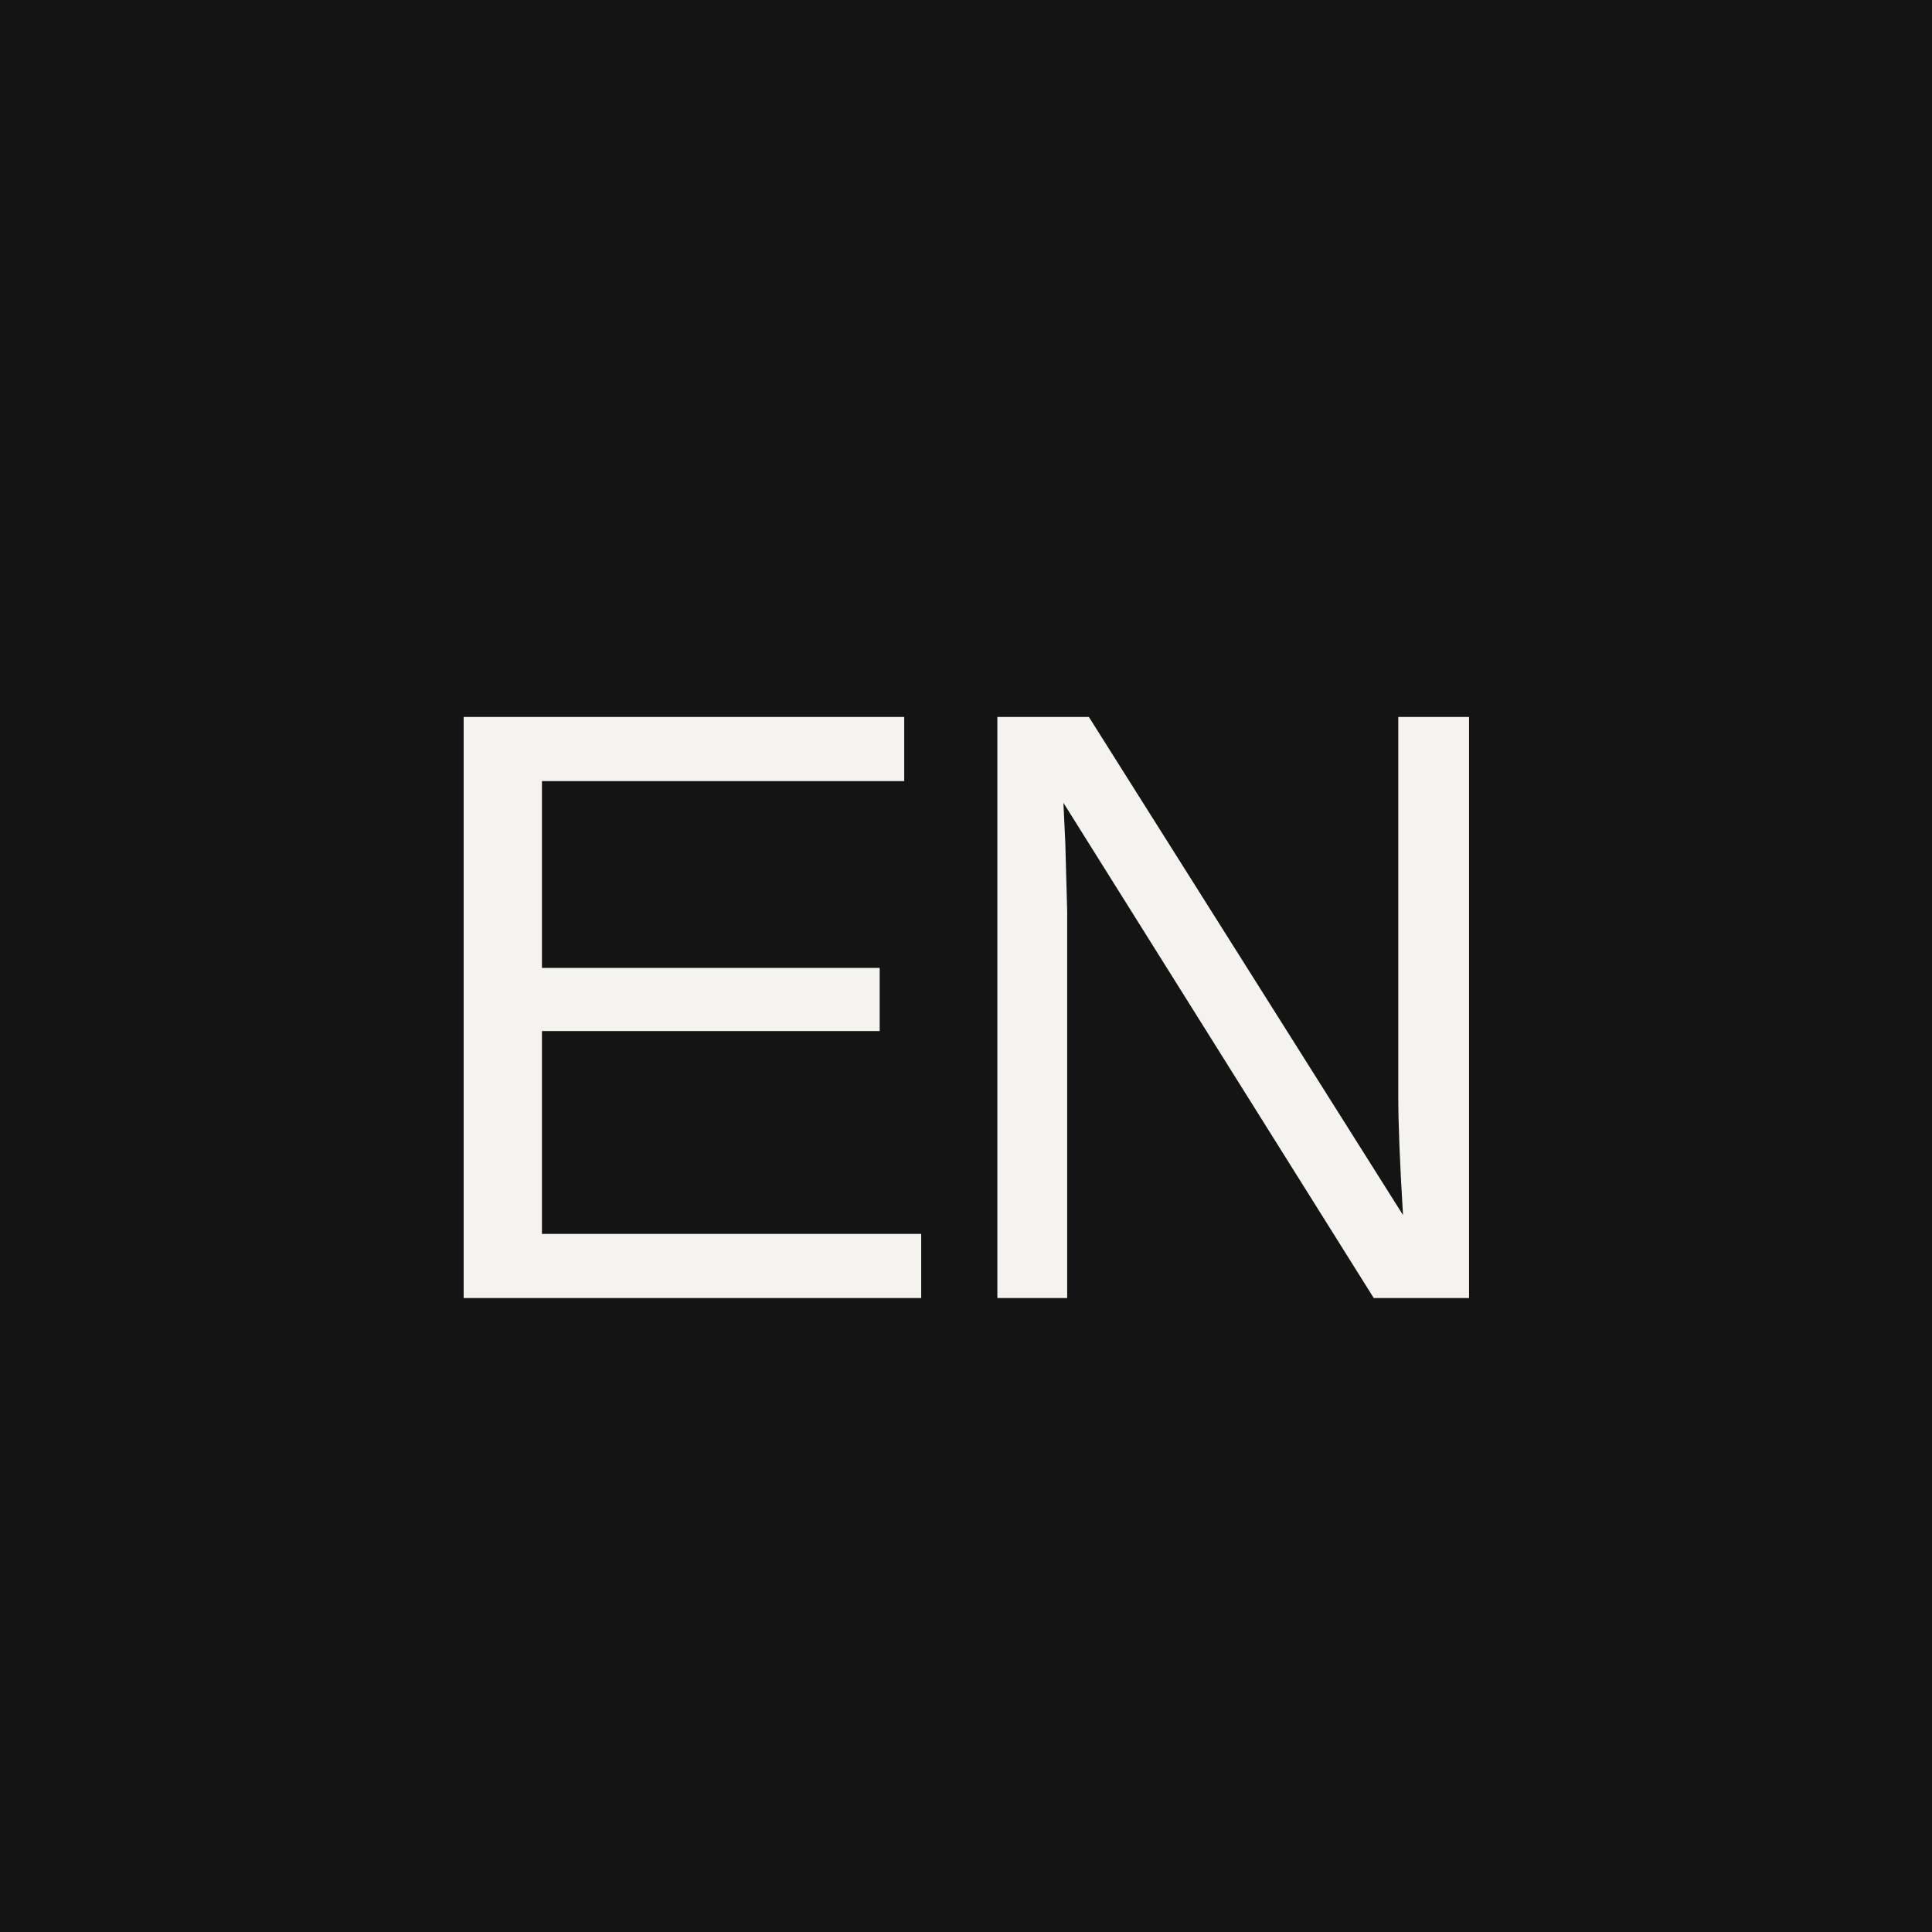
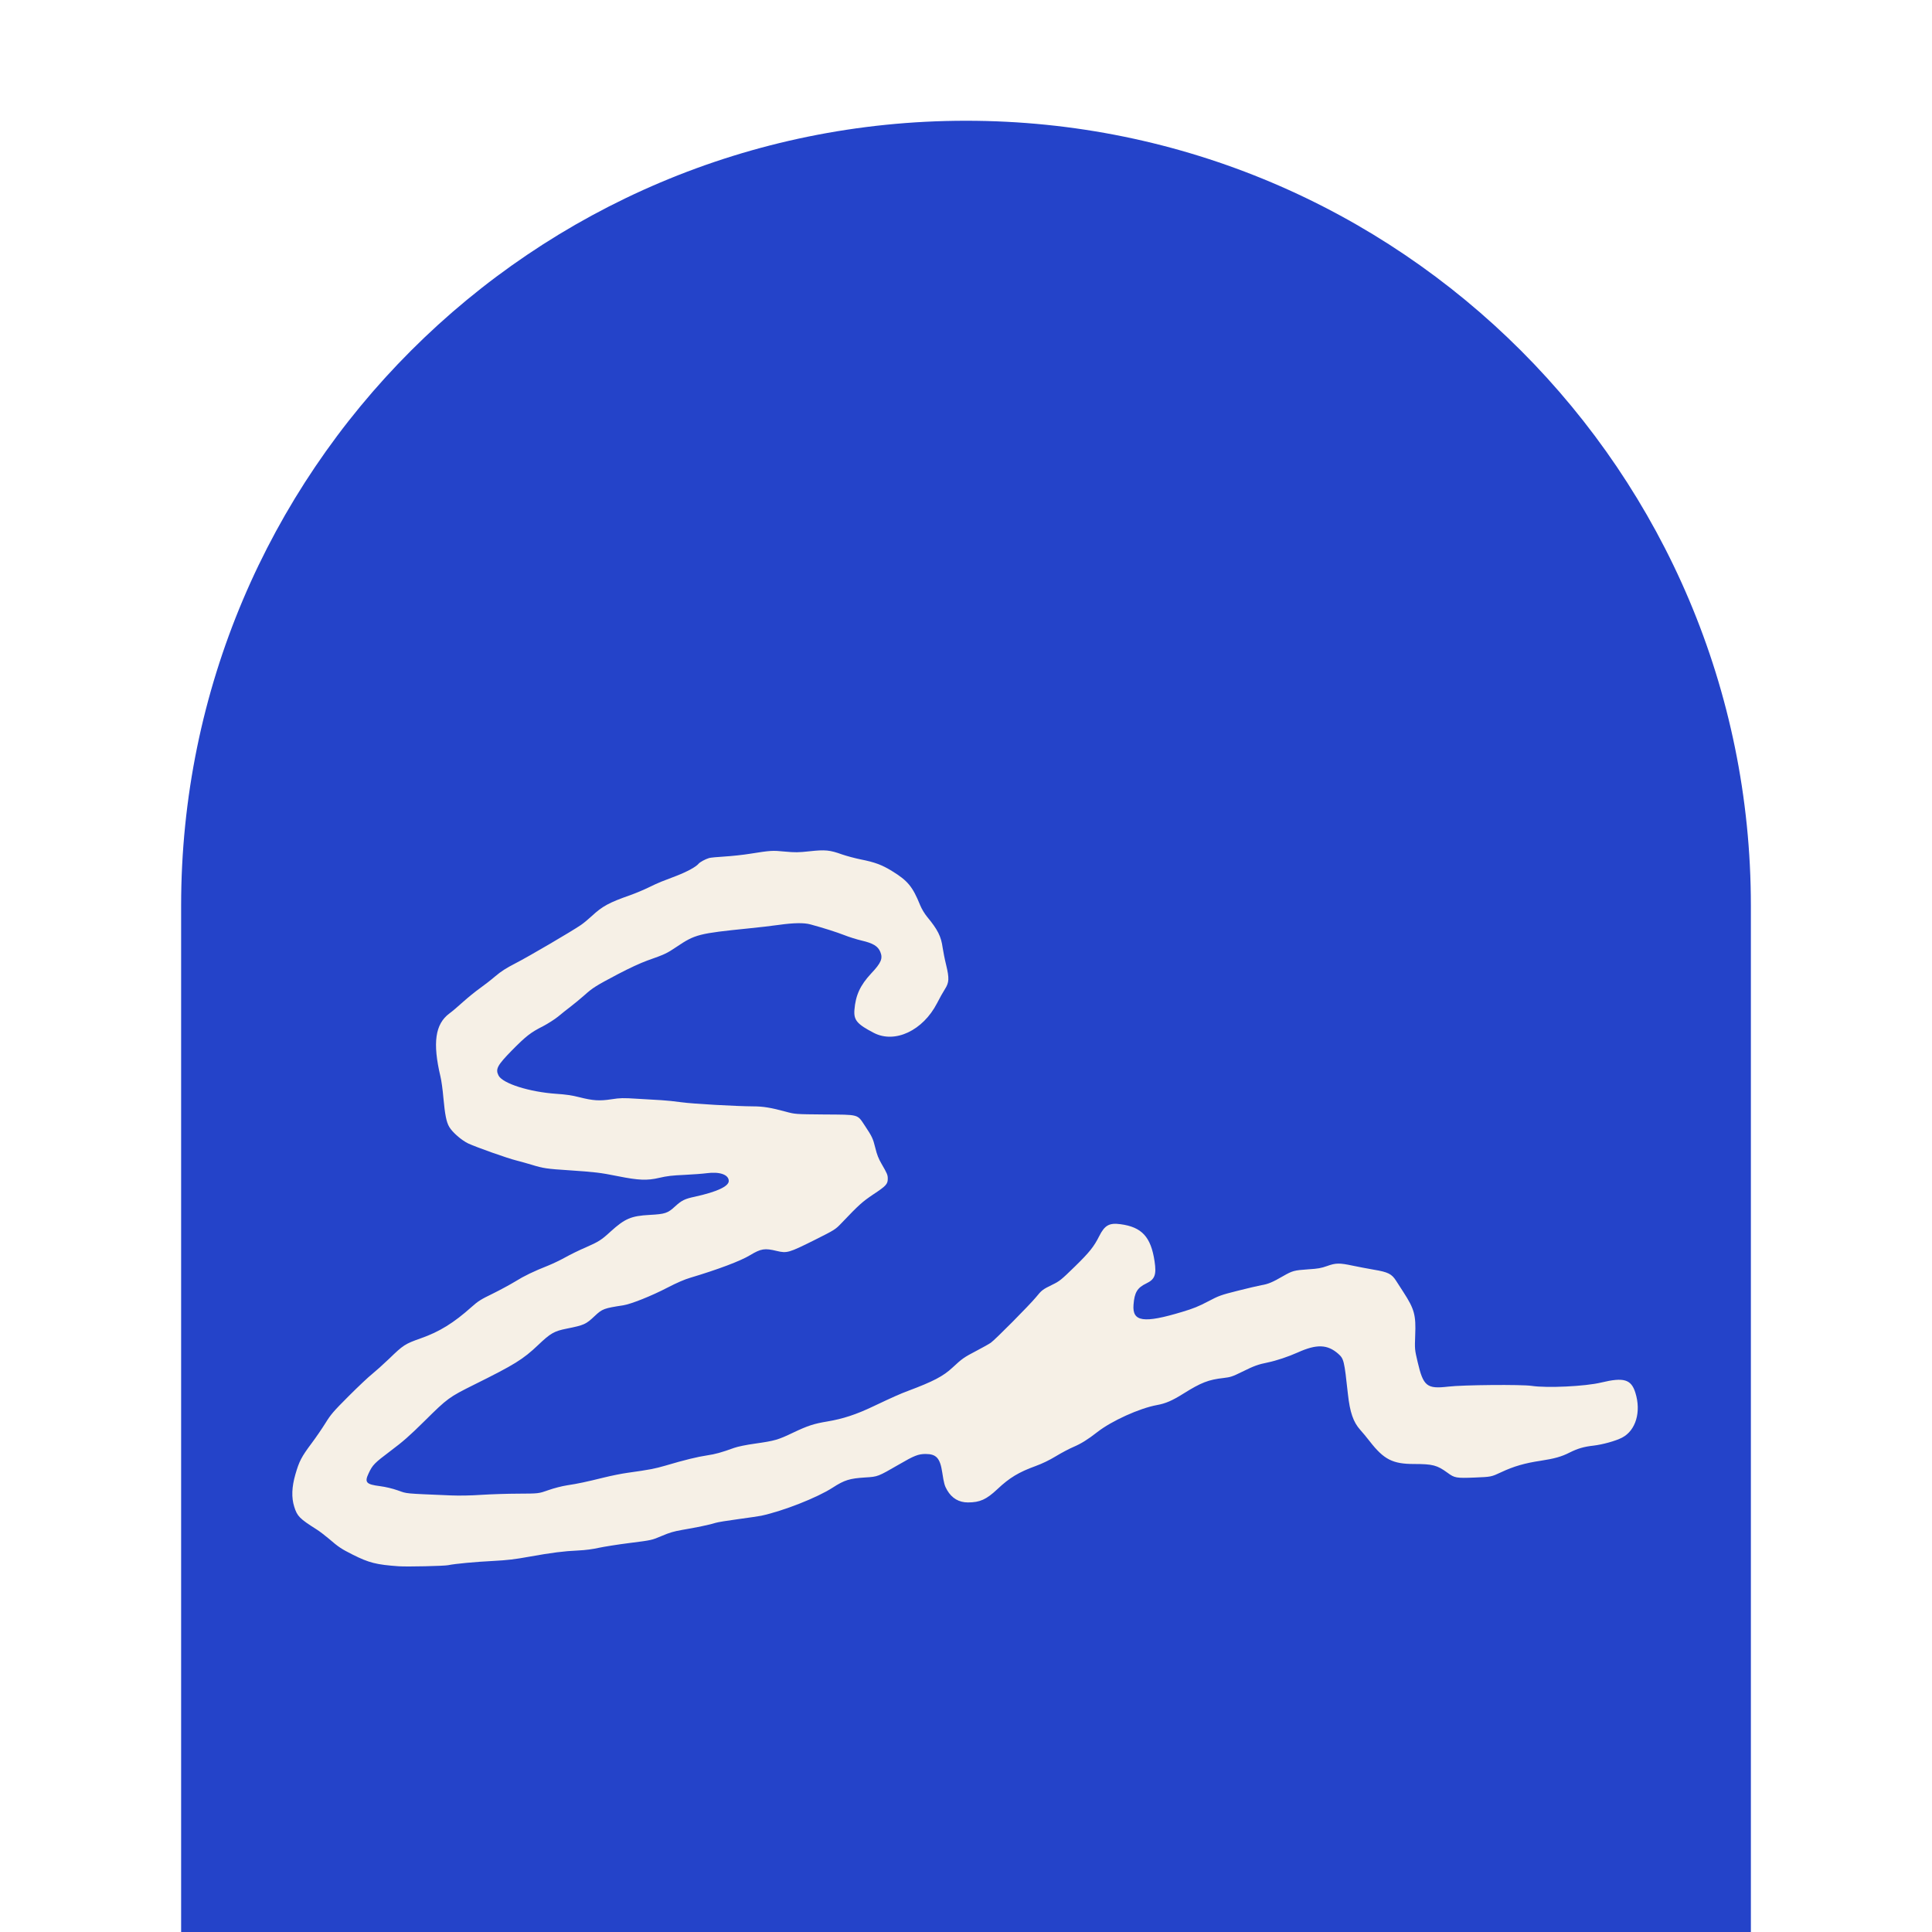
- <svg xmlns="http://www.w3.org/2000/svg" viewBox="0 0 32 32">
-   <rect width="32" height="32" fill="#141414" />
-   <text x="16" y="21.5" font-family="Helvetica Neue, Arial, sans-serif" font-size="14" font-weight="500" fill="#f4f3ef" text-anchor="middle" letter-spacing="-0.5">EN</text>
+ <svg xmlns="http://www.w3.org/2000/svg" viewBox="0 0 64 64">
+   <path d="M6 64V30a26 26 0 0 1 52 0v34z" fill="#2443c9" />
+   <path fill="#f6f0e6" transform="translate(9.00 27.46) scale(0.02768)" d="M152.0 882.4C125.3 880.5 116.5 878.3 96.8 868.4C83.3 861.6 80.0 859.4 68.4 849.4C63.5 845.3 56.9 840.2 53.6 838.2C33.5 825.5 30.5 822.5 27.0 811.2C23.5 800.2 24.0 787.4 28.4 772.3C32.9 756.7 35.6 751.5 47.7 735.3C53.1 728.1 60.6 717.1 64.5 710.8C70.7 700.8 73.7 697.2 92.0 678.9C103.3 667.6 115.9 655.7 120.0 652.5C124.1 649.2 133.4 640.9 140.6 634.0C157.5 617.6 159.5 616.3 178.4 609.6C200.7 601.8 217.8 591.2 239.3 572.0C246.9 565.2 250.3 563.0 264.4 556.2C273.3 551.8 285.5 545.2 291.4 541.6C302.3 534.8 313.6 529.4 331.0 522.5C336.2 520.4 345.3 516.1 351.2 512.8C357.1 509.5 368.0 504.1 375.6 500.9C391.3 494.0 394.5 492.0 405.5 481.9C422.7 466.3 430.1 463.1 452.3 461.9C470.9 460.9 473.9 459.9 482.8 451.7C490.6 444.6 494.2 442.7 506.5 440.1C532.9 434.3 547.0 427.7 547.0 421.3C547.0 413.7 536.1 409.9 520.5 412.0C516.1 412.6 504.2 413.5 494.0 414.0C479.5 414.6 473.0 415.4 464.0 417.5C449.3 421.0 438.9 420.5 414.0 415.5C393.2 411.3 386.9 410.6 356.0 408.5C329.3 406.8 324.7 406.1 311.2 401.9C305.9 400.3 297.7 398.0 293.0 396.8C282.3 394.2 244.9 380.9 235.2 376.4C227.1 372.5 216.3 363.1 212.5 356.6C209.1 350.8 207.4 342.3 205.5 321.9C204.7 312.3 203.1 300.8 202.0 296.4C192.4 256.0 195.6 233.5 212.7 220.8C215.9 218.5 223.2 212.3 229.0 207.0C234.8 201.8 243.8 194.5 249.0 190.8C254.2 187.1 262.6 180.6 267.6 176.3C274.7 170.3 280.3 166.7 292.1 160.6C307.0 153.0 358.7 122.7 370.0 115.0C373.1 112.9 378.9 108.1 383.0 104.3C395.8 92.4 403.8 88.1 429.2 79.2C435.6 76.9 445.2 72.9 450.7 70.2C456.1 67.5 463.0 64.4 466.0 63.2C469.0 62.0 477.4 58.8 484.7 56.0C497.3 51.1 507.9 45.3 510.9 41.6C512.5 39.7 518.8 36.2 523.5 34.8C525.1 34.3 533.5 33.5 542.0 33.0C550.5 32.5 564.5 31.0 573.0 29.6C597.0 25.8 599.2 25.6 614.3 27.1C626.6 28.2 630.1 28.2 643.9 26.7C662.3 24.7 667.9 25.2 682.6 30.5C688.1 32.4 698.2 35.1 705.1 36.5C721.8 39.8 730.4 43.0 742.4 50.4C761.2 61.9 767.1 69.1 776.0 91.1C777.9 95.8 781.2 101.2 784.5 105.3C797.1 120.5 801.2 128.7 803.0 142.2C803.7 146.8 805.5 156.1 807.2 162.9C811.0 178.8 810.8 183.7 805.7 191.7C803.6 194.9 799.4 202.4 796.3 208.5C779.4 241.3 745.9 257.1 720.7 244.1C700.6 233.7 696.4 228.8 697.4 216.5C698.8 199.0 704.3 187.1 717.4 173.0C729.4 160.3 731.6 155.0 728.4 147.2C725.6 140.3 719.8 136.8 706.1 133.6C700.1 132.2 690.6 129.2 685.1 127.0C676.1 123.5 660.8 118.6 645.0 114.3C637.2 112.1 624.9 112.3 607.0 114.8C598.5 116.0 582.3 117.9 571.0 119.0C511.0 125.1 506.8 126.1 484.4 141.2C472.8 149.0 470.5 150.1 449.5 157.5C441.3 160.5 428.4 166.4 414.5 173.7C387.8 187.8 384.4 189.9 374.0 199.2C369.5 203.2 362.2 209.2 357.9 212.5C353.6 215.8 346.7 221.2 342.7 224.6C338.6 227.9 330.6 233.0 324.9 236.0C309.8 243.6 304.3 248.0 287.4 265.1C269.9 283.0 267.6 287.4 271.5 295.1C276.5 304.7 308.5 314.8 340.8 317.0C351.7 317.7 359.4 318.8 368.0 321.0C384.5 325.2 392.3 325.7 406.7 323.5C417.2 321.9 420.5 321.8 437.5 322.9C447.9 323.5 461.0 324.3 466.5 324.6C472.0 324.9 482.8 326.0 490.5 327.1C504.1 329.0 556.3 331.9 576.6 332.0C587.9 332.0 597.8 333.6 615.0 338.3C626.5 341.4 626.5 341.4 661.4 341.7C703.4 342.0 700.6 341.2 709.8 355.0C718.5 368.1 719.6 370.3 722.5 382.1C724.3 389.6 726.3 394.7 729.7 400.5C736.7 412.6 737.3 414.0 737.3 418.7C737.3 425.0 735.2 427.3 719.9 437.4C706.7 446.3 702.8 449.8 682.5 471.1C674.5 479.5 674.5 479.5 649.0 492.3C618.9 507.3 616.6 507.9 604.7 505.1C590.0 501.5 585.7 502.2 572.5 510.1C561.2 517.0 534.4 527.1 501.0 537.1C494.1 539.1 484.7 543.2 473.5 549.0C454.3 559.0 430.1 568.6 420.7 570.1C397.7 573.6 395.6 574.4 386.7 582.8C376.0 592.9 374.0 593.8 353.1 598.0C338.0 601.0 333.7 603.5 318.9 617.6C300.8 634.8 290.8 641.0 242.2 665.1C212.1 680.1 210.6 681.2 183.0 708.5C164.8 726.5 157.0 733.3 142.3 744.3C122.8 759.0 120.8 761.0 116.0 771.2C110.9 782.0 113.0 784.4 129.6 786.5C136.4 787.4 144.4 789.3 151.0 791.6C162.5 795.7 157.8 795.2 214.5 797.6C224.6 798.0 238.0 797.8 251.0 796.9C262.3 796.2 282.3 795.5 295.5 795.5C319.5 795.4 319.5 795.4 331.1 791.3C337.9 788.9 347.2 786.5 353.6 785.5C366.3 783.6 376.5 781.4 398.0 776.1C406.5 774.0 418.9 771.5 425.5 770.6C453.2 766.7 458.1 765.7 471.0 762.0C493.9 755.2 510.0 751.3 521.0 749.7C531.0 748.2 538.0 746.3 553.5 740.7C557.7 739.2 567.7 737.1 578.5 735.6C602.3 732.2 605.8 731.2 624.0 722.5C641.7 714.1 648.8 711.8 665.0 709.1C683.5 706.0 699.5 700.8 720.0 691.0C743.2 680.0 752.9 675.7 761.6 672.5C791.7 661.2 803.7 655.0 814.9 644.5C826.4 633.8 828.4 632.4 843.5 624.5C850.6 620.8 858.3 616.5 860.6 614.9C865.7 611.4 906.8 569.9 914.5 560.6C921.6 551.9 922.5 551.2 934.1 545.5C943.0 541.2 944.8 539.7 961.2 523.7C978.6 506.7 984.0 500.0 990.4 487.2C996.9 474.3 1002.4 471.2 1015.7 473.0C1041.4 476.4 1052.2 488.2 1056.6 517.4C1059.0 533.5 1057.0 539.0 1046.7 543.9C1035.9 549.1 1032.5 554.7 1031.4 569.5C1029.8 589.9 1043.5 591.9 1089.8 577.9C1102.9 574.0 1109.5 571.3 1120.5 565.5C1133.6 558.6 1135.8 557.8 1156.0 552.7C1167.8 549.7 1180.7 546.7 1184.5 546.0C1192.4 544.7 1197.6 542.6 1210.5 535.1C1221.7 528.7 1223.6 528.2 1240.7 527.0C1252.1 526.3 1256.0 525.6 1263.0 523.1C1273.5 519.3 1277.9 519.3 1293.5 522.6C1300.1 524.0 1311.7 526.2 1319.2 527.5C1336.0 530.3 1340.4 532.5 1345.7 540.8C1347.7 543.9 1351.7 550.2 1354.6 554.6C1367.6 574.7 1369.5 581.8 1368.5 606.1C1367.9 622.7 1367.9 622.9 1371.4 637.8C1378.2 667.0 1382.4 670.4 1408.0 667.4C1425.7 665.3 1495.5 664.7 1507.9 666.5C1526.2 669.3 1572.2 667.1 1591.1 662.5C1618.1 656.0 1627.0 658.6 1632.0 674.7C1639.2 697.6 1632.5 720.0 1616.0 728.5C1608.2 732.5 1592.9 736.7 1582.0 738.0C1570.4 739.3 1563.1 741.4 1553.1 746.4C1543.7 751.2 1535.1 753.6 1518.8 756.1C1499.8 758.9 1486.1 762.9 1471.5 769.8C1459.5 775.4 1459.5 775.4 1440.0 776.2C1417.5 777.1 1415.6 776.7 1407.2 770.5C1394.7 761.4 1389.5 760.0 1367.0 760.0C1341.6 760.0 1331.0 754.6 1314.2 733.0C1310.6 728.3 1305.4 722.1 1302.7 719.1C1294.4 709.8 1290.4 698.2 1288.0 676.5C1283.6 635.9 1283.1 634.1 1276.4 628.1C1263.5 616.8 1250.6 616.3 1228.0 626.5C1216.6 631.6 1202.2 636.4 1192.0 638.5C1180.6 640.8 1175.6 642.6 1161.5 649.6C1149.7 655.4 1147.6 656.1 1139.0 657.1C1121.1 659.1 1112.2 662.6 1091.4 675.6C1077.7 684.2 1069.9 687.6 1059.3 689.5C1038.6 693.3 1005.4 708.3 988.2 721.7C976.6 730.8 968.8 735.6 959.5 739.6C954.5 741.7 945.1 746.7 938.5 750.7C930.4 755.6 922.5 759.4 914.1 762.5C894.2 769.7 882.9 776.5 868.5 790.1C855.3 802.5 847.6 806.0 833.2 806.0C822.5 806.0 814.0 801.0 808.4 791.4C805.3 786.1 804.5 783.2 802.5 770.1C799.9 752.9 795.4 748.0 782.4 748.0C773.8 748.1 769.0 749.9 750.5 760.7C725.4 775.2 725.4 775.2 710.5 776.1C691.6 777.3 685.6 779.1 671.2 788.4C652.8 800.3 612.3 816.2 586.0 821.9C583.5 822.4 571.1 824.3 558.3 826.0C545.5 827.7 533.3 829.7 531.0 830.5C525.9 832.3 507.4 836.2 491.1 838.9C481.5 840.6 476.1 842.1 466.8 846.1C454.8 851.2 454.8 851.2 428.7 854.5C414.3 856.3 397.6 859.0 391.5 860.3C384.4 861.9 375.7 863.1 367.0 863.5C349.3 864.3 335.3 866.1 308.5 870.9C290.8 874.1 282.4 875.1 265.5 876.0C243.5 877.1 219.1 879.4 211.2 881.1C206.4 882.1 162.1 883.1 152.0 882.4Z" />
</svg>
